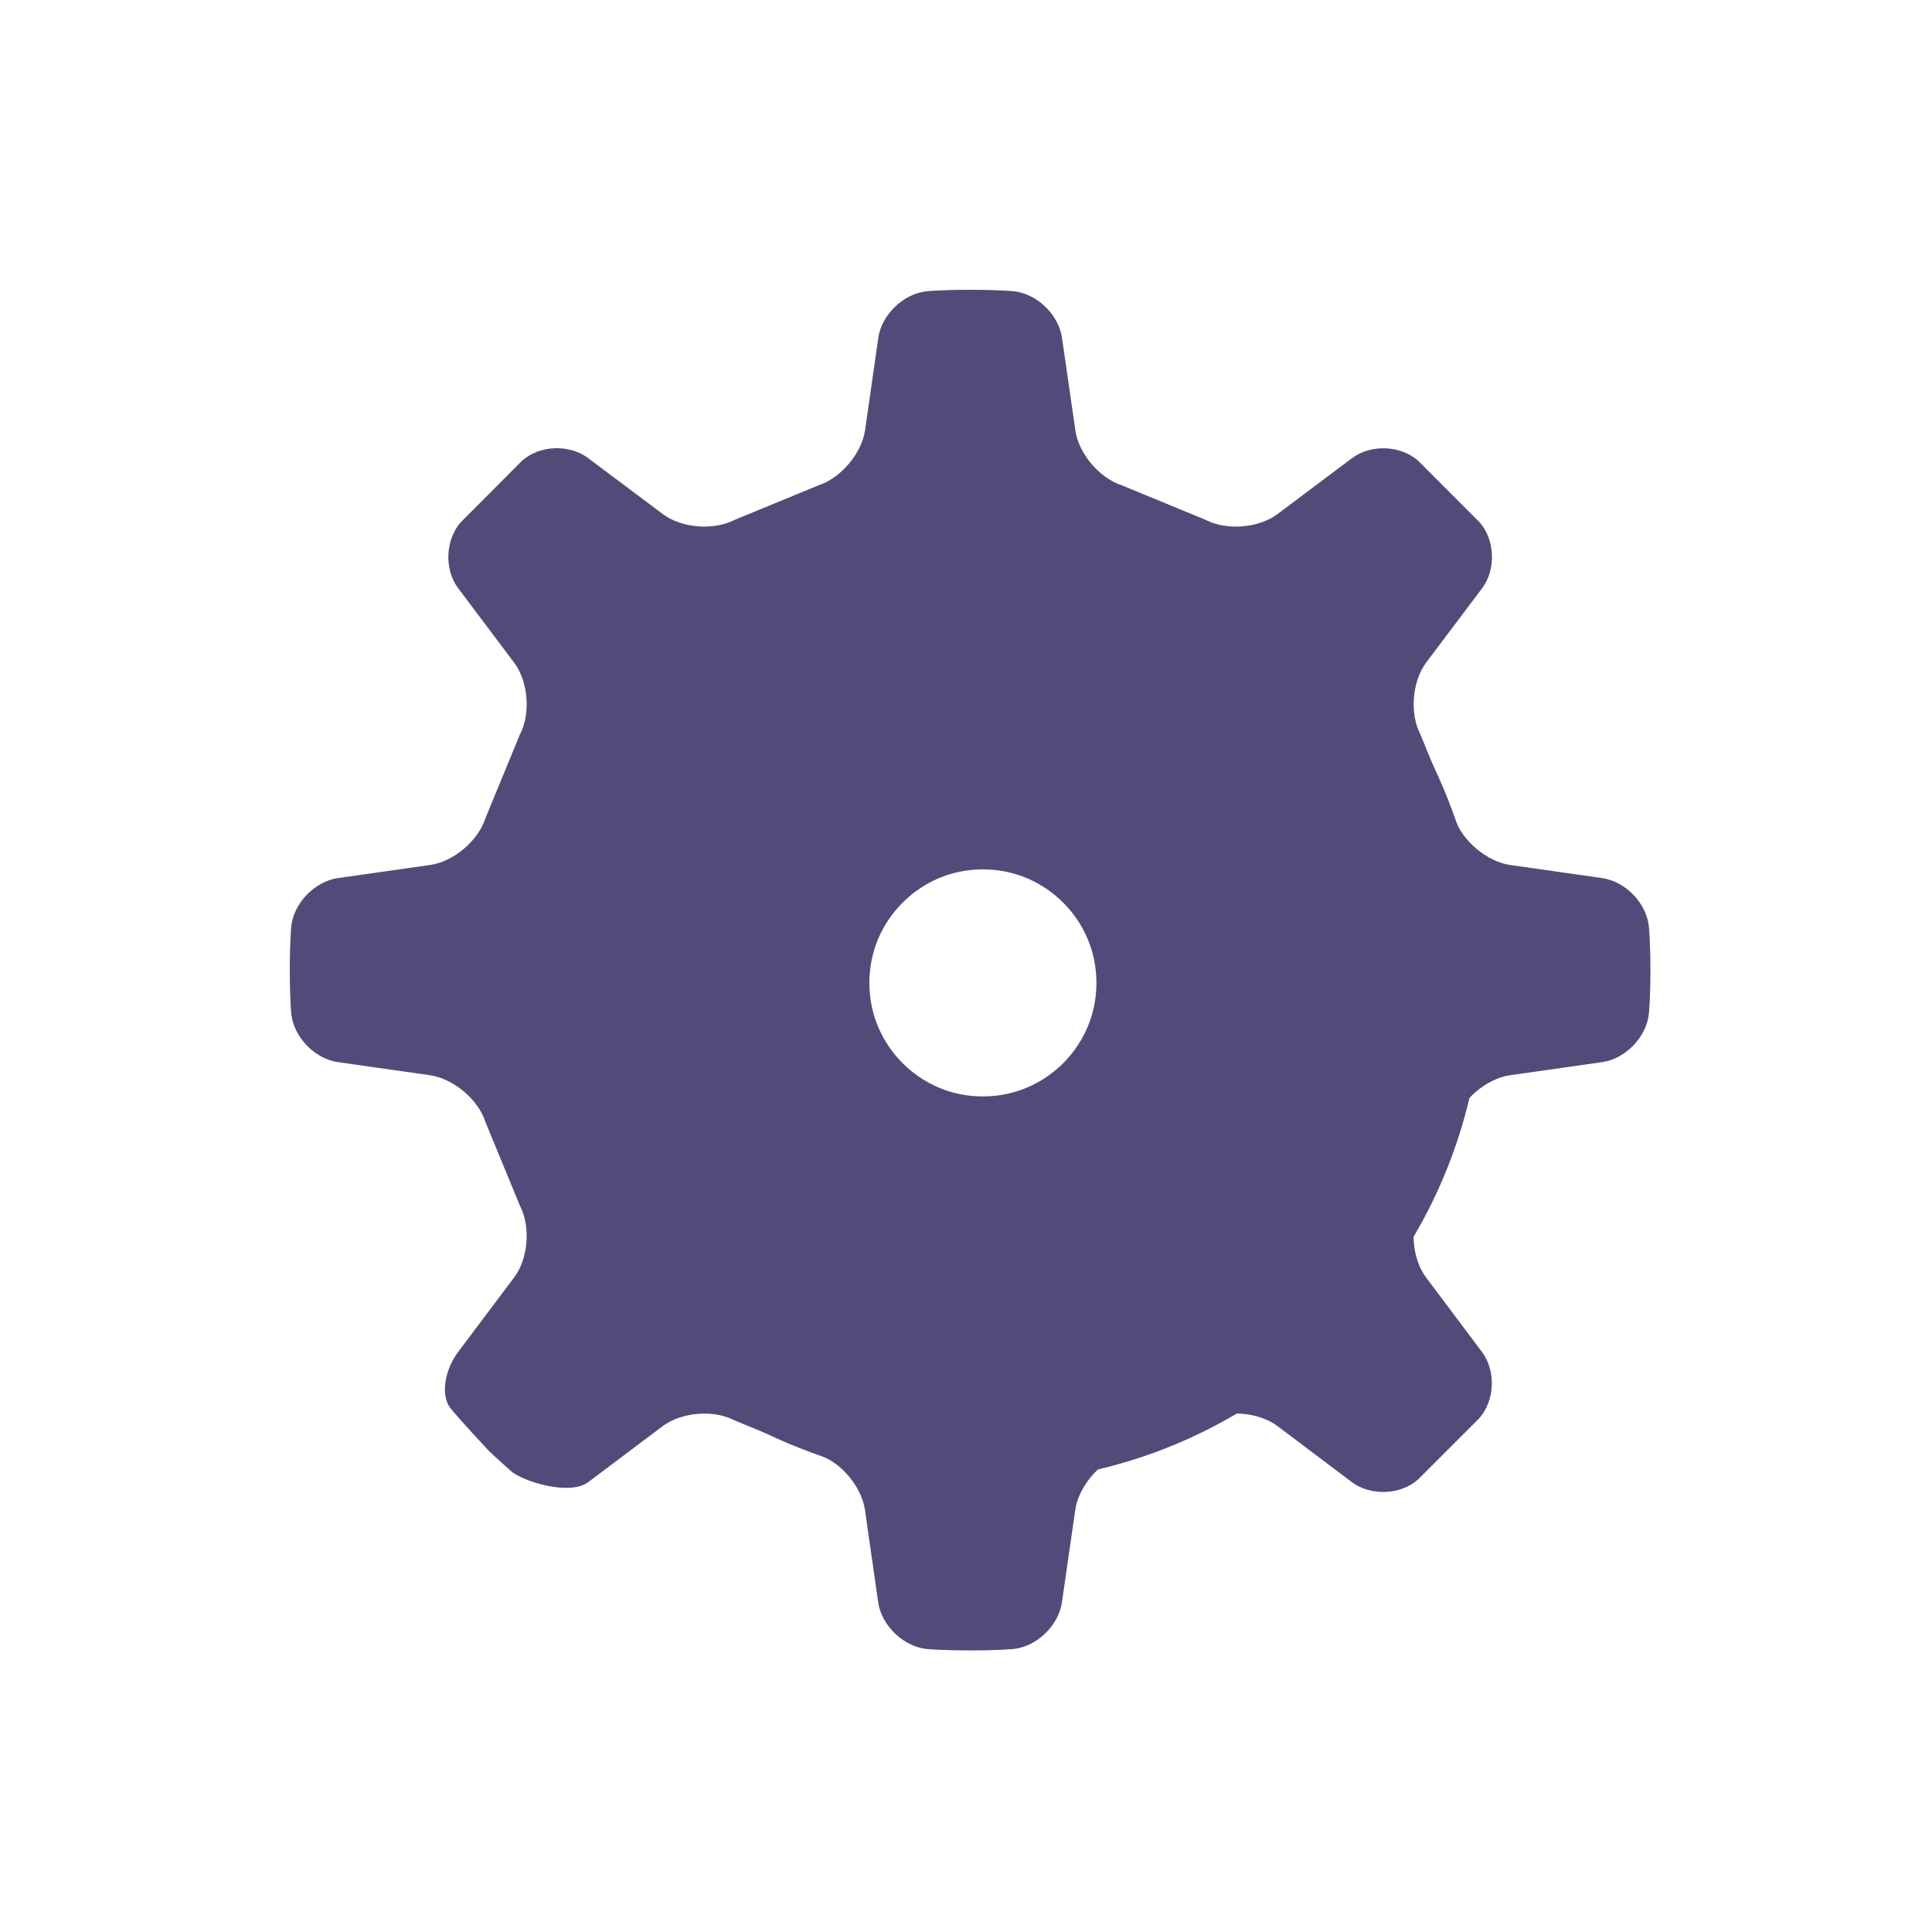
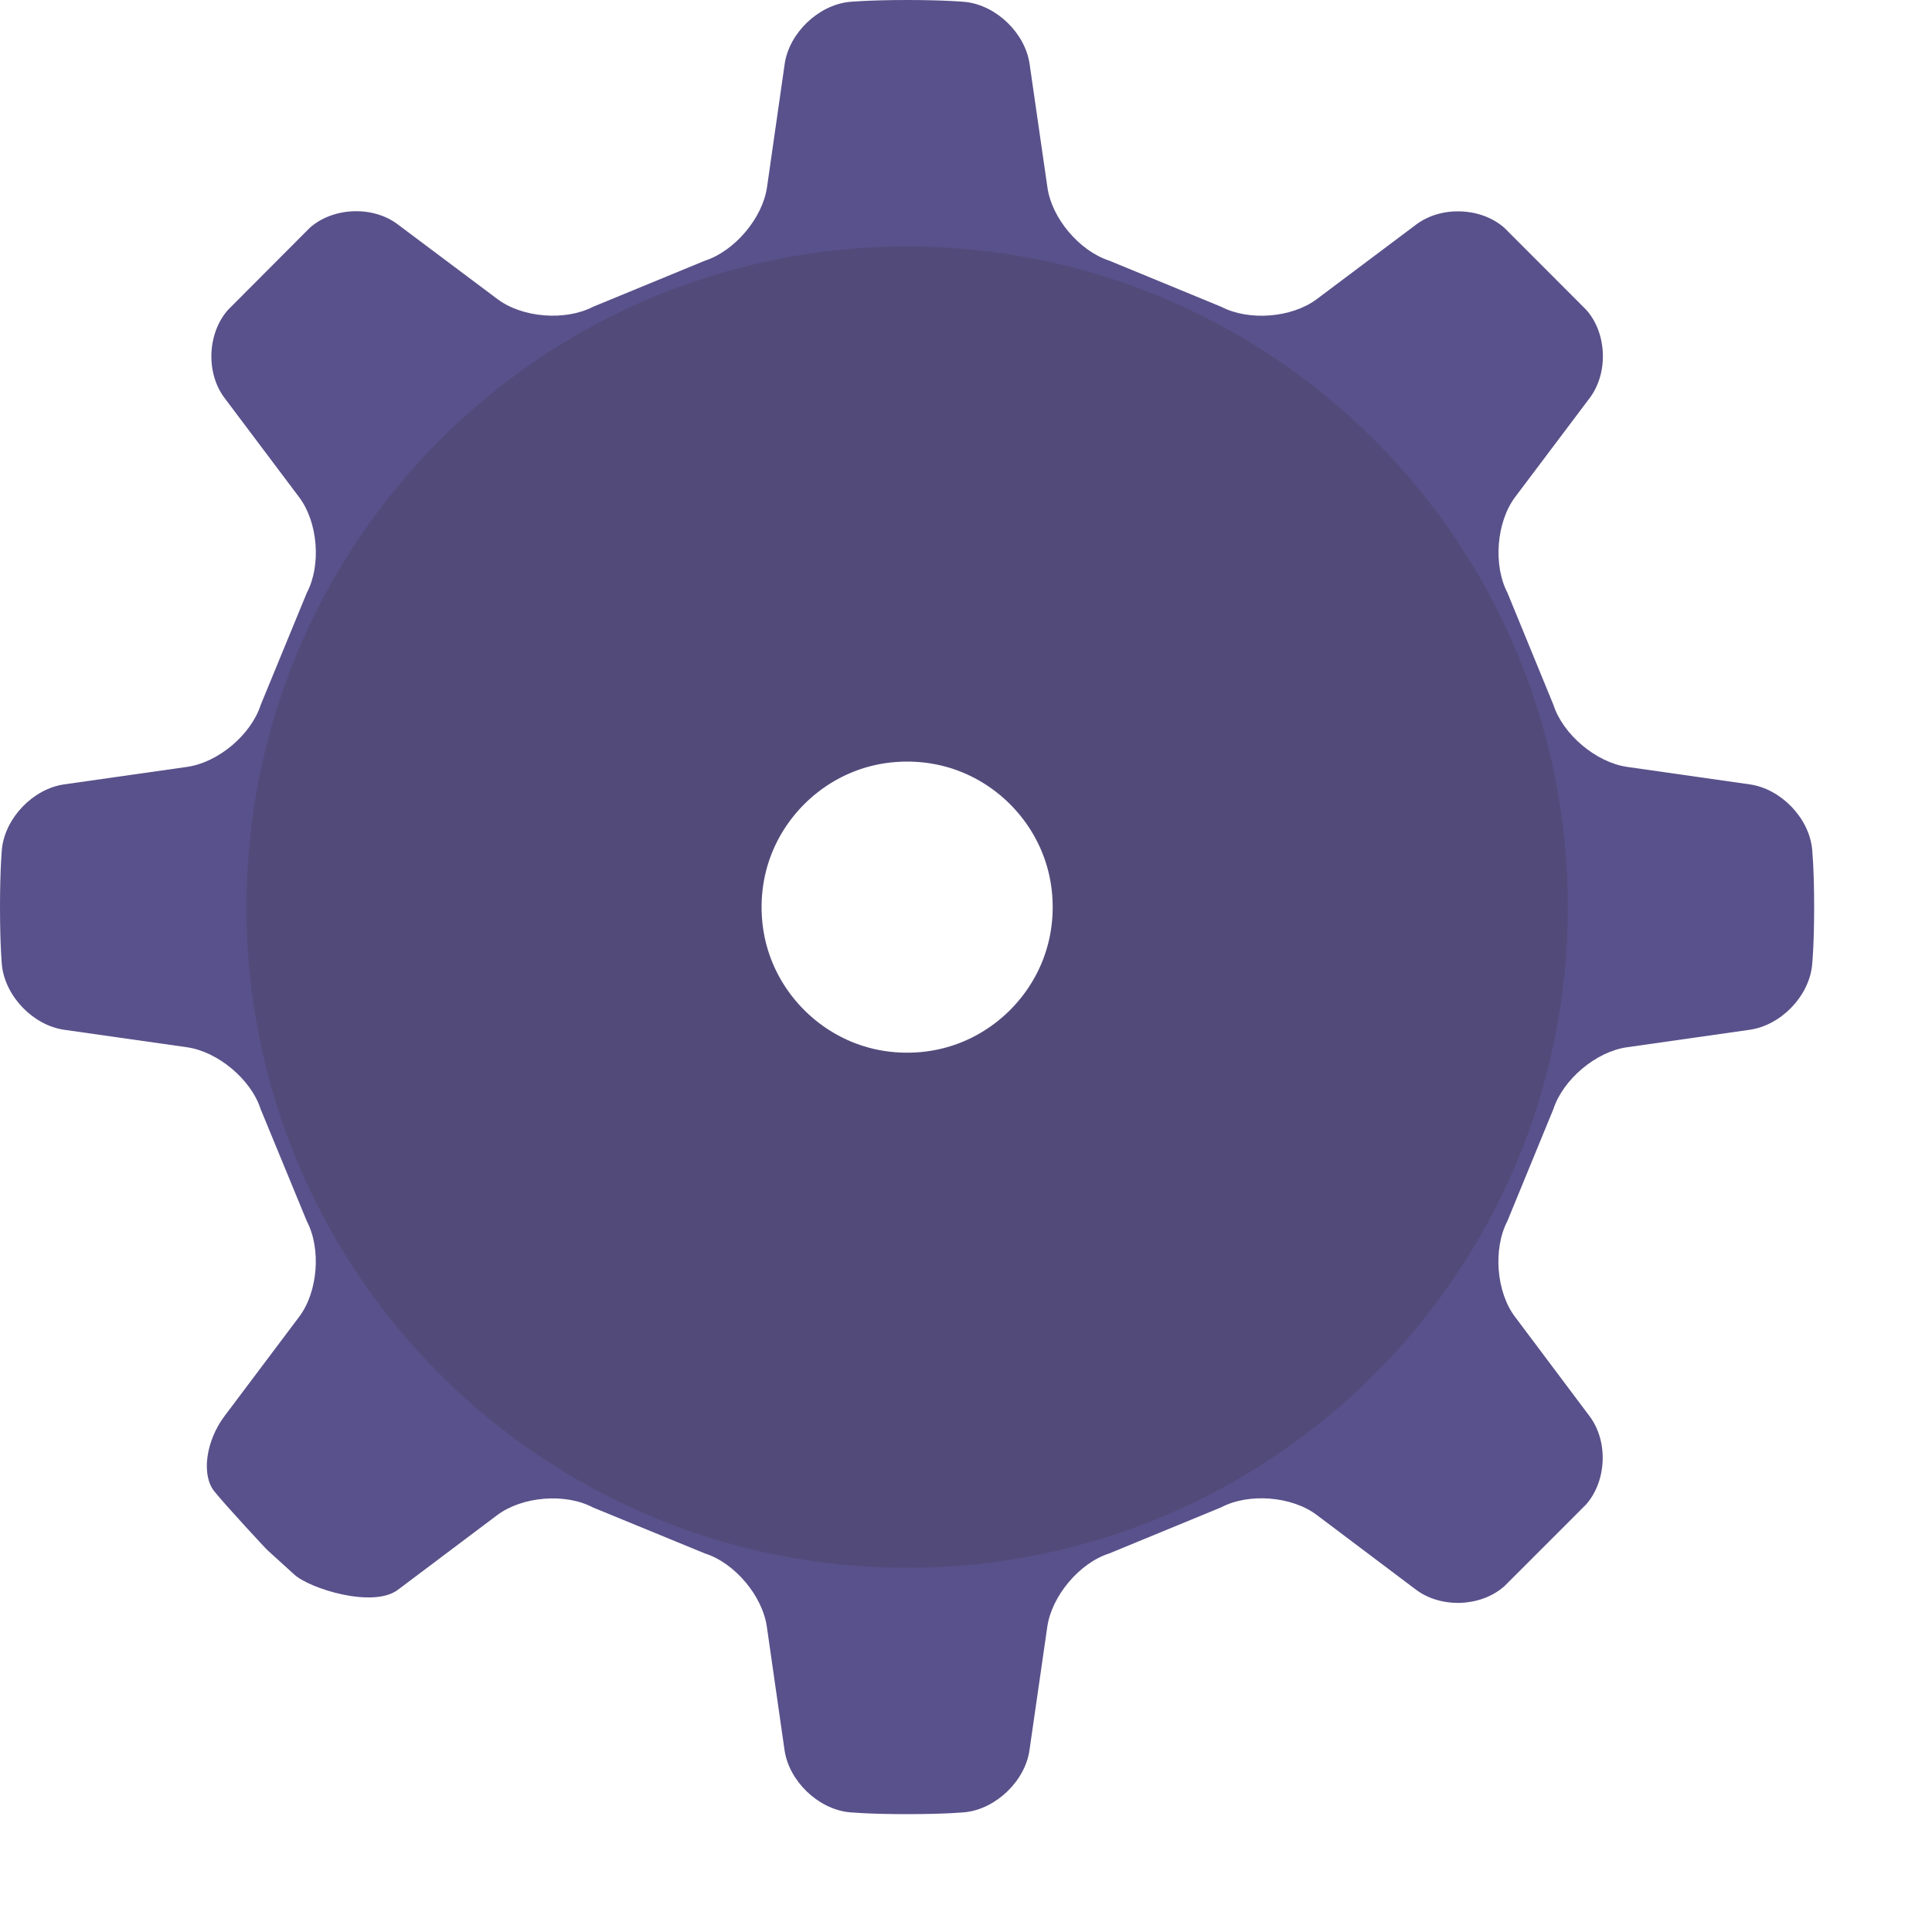
- <svg xmlns="http://www.w3.org/2000/svg" width="20px" height="20px" viewBox="0 0 20 20" version="1.1">
+ <svg xmlns="http://www.w3.org/2000/svg" width="15px" height="15px" viewBox="0 0 15 15" version="1.1">
  <defs />
-   <g id="Page-1" stroke="none" stroke-width="1" fill="none" fill-rule="evenodd">
-     <g id="Artboard-1-Copy-8">
-       <path d="M10.043,14.086 C7.809,14.086 5.999,12.275 5.999,10.043 C5.999,7.809 7.809,5.999 10.043,5.999 C12.277,5.999 14.086,7.812 14.086,10.043 C14.086,12.275 12.275,14.086 10.043,14.086 L10.043,14.086 Z M15.632,8.954 C15.392,8.919 15.135,8.703 15.061,8.473 L14.704,7.603 C14.592,7.389 14.618,7.055 14.762,6.861 L15.344,6.088 C15.488,5.894 15.477,5.587 15.316,5.406 L14.68,4.769 C14.498,4.609 14.192,4.597 13.997,4.742 L13.224,5.322 C13.03,5.468 12.697,5.494 12.482,5.382 L11.613,5.024 C11.381,4.949 11.165,4.694 11.132,4.454 L10.994,3.498 C10.96,3.258 10.736,3.041 10.495,3.015 C10.495,3.015 10.346,3 10.043,3 C9.742,3 9.592,3.015 9.592,3.015 C9.351,3.041 9.126,3.258 9.092,3.498 L8.955,4.454 C8.92,4.694 8.704,4.949 8.473,5.024 L7.604,5.382 C7.39,5.493 7.056,5.468 6.862,5.322 L6.088,4.742 C5.895,4.596 5.587,4.608 5.406,4.768 L4.77,5.406 C4.61,5.587 4.597,5.894 4.742,6.088 L5.323,6.861 C5.469,7.055 5.495,7.389 5.382,7.603 L5.024,8.473 C4.95,8.704 4.694,8.92 4.453,8.954 L3.497,9.09 C3.257,9.125 3.041,9.349 3.015,9.59 C3.015,9.59 3,9.74 3,10.043 C3,10.346 3.015,10.495 3.015,10.495 C3.041,10.736 3.257,10.96 3.497,10.995 L4.453,11.131 C4.693,11.166 4.95,11.381 5.024,11.612 L5.382,12.481 C5.495,12.696 5.468,13.031 5.323,13.223 L4.742,13.996 C4.597,14.19 4.562,14.454 4.665,14.58 C4.768,14.707 5.062,15.021 5.063,15.022 C5.063,15.024 5.163,15.114 5.284,15.224 C5.403,15.334 5.895,15.488 6.088,15.344 L6.862,14.762 C7.056,14.618 7.389,14.59 7.604,14.704 L8.473,15.061 C8.704,15.134 8.92,15.39 8.954,15.631 L9.091,16.587 C9.125,16.826 9.349,17.044 9.591,17.07 C9.591,17.07 9.74,17.085 10.042,17.085 C10.344,17.085 10.494,17.07 10.494,17.07 C10.734,17.044 10.96,16.826 10.993,16.587 L11.131,15.631 C11.165,15.392 11.381,15.134 11.612,15.061 L12.481,14.703 C12.695,14.59 13.029,14.616 13.223,14.762 L13.996,15.344 C14.191,15.488 14.497,15.477 14.679,15.316 L15.315,14.68 C15.475,14.497 15.487,14.19 15.342,13.996 L14.762,13.223 C14.617,13.031 14.591,12.696 14.703,12.481 L15.06,11.612 C15.135,11.381 15.391,11.165 15.631,11.131 L16.586,10.995 C16.827,10.96 17.044,10.736 17.069,10.495 C17.069,10.495 17.085,10.346 17.085,10.043 C17.085,9.74 17.069,9.59 17.069,9.59 C17.044,9.349 16.827,9.125 16.586,9.09 L15.632,8.954 L15.632,8.954 Z" id="Shape" fill="#524B7A" />
-       <ellipse id="Oval" stroke="#524B7A" stroke-width="4" cx="10.175" cy="10.175" rx="3.175" ry="3.175" />
+   <g id="02-16-2016" stroke="none" stroke-width="1" fill="none" fill-rule="evenodd">
+     <g id="UI_web_toolkit" transform="translate(-2864, -357)">
+       <g id="icons" transform="translate(1821, 218)">
+         <g id="settings" transform="translate(1043, 139)">
+           <path d="M7.043,11.086 C4.809,11.086 2.999,9.275 2.999,7.043 C2.999,4.809 4.809,2.999 7.043,2.999 C9.277,2.999 11.086,4.812 11.086,7.043 C11.086,9.275 9.275,11.086 7.043,11.086 L7.043,11.086 Z M12.632,5.954 C12.392,5.919 12.135,5.703 12.061,5.473 L11.704,4.603 C11.592,4.389 11.618,4.055 11.762,3.861 L12.344,3.088 C12.488,2.894 12.477,2.587 12.316,2.406 L11.68,1.769 C11.498,1.609 11.192,1.597 10.997,1.742 L10.224,2.322 C10.03,2.468 9.697,2.494 9.482,2.382 L8.613,2.024 C8.381,1.949 8.165,1.694 8.132,1.454 L7.994,0.498 C7.96,0.258 7.736,0.041 7.495,0.015 C7.495,0.015 7.346,4.97379915e-14 7.043,4.97379915e-14 C6.742,4.97379915e-14 6.592,0.015 6.592,0.015 C6.351,0.041 6.126,0.258 6.092,0.498 L5.955,1.454 C5.92,1.694 5.704,1.949 5.473,2.024 L4.604,2.382 C4.39,2.493 4.056,2.468 3.862,2.322 L3.088,1.742 C2.895,1.596 2.587,1.608 2.406,1.768 L1.77,2.406 C1.61,2.587 1.597,2.894 1.742,3.088 L2.323,3.861 C2.469,4.055 2.495,4.389 2.382,4.603 L2.024,5.473 C1.95,5.704 1.694,5.92 1.453,5.954 L0.497,6.09 C0.257,6.125 0.041,6.349 0.015,6.59 C0.015,6.59 4.4408921e-15,6.74 4.4408921e-15,7.043 C4.4408921e-15,7.346 0.015,7.495 0.015,7.495 C0.041,7.736 0.257,7.96 0.497,7.995 L1.453,8.131 C1.693,8.166 1.95,8.381 2.024,8.612 L2.382,9.481 C2.495,9.696 2.468,10.031 2.323,10.223 L1.742,10.996 C1.597,11.19 1.562,11.454 1.665,11.58 C1.768,11.707 2.062,12.021 2.063,12.022 C2.063,12.024 2.163,12.114 2.284,12.224 C2.403,12.334 2.895,12.488 3.088,12.344 L3.862,11.762 C4.056,11.618 4.389,11.59 4.604,11.704 L5.473,12.061 C5.704,12.134 5.92,12.39 5.954,12.631 L6.091,13.587 C6.125,13.826 6.349,14.044 6.591,14.07 C6.591,14.07 6.74,14.085 7.042,14.085 C7.344,14.085 7.494,14.07 7.494,14.07 C7.734,14.044 7.96,13.826 7.993,13.587 L8.131,12.631 C8.165,12.392 8.381,12.134 8.612,12.061 L9.481,11.703 C9.695,11.59 10.029,11.616 10.223,11.762 L10.996,12.344 C11.191,12.488 11.497,12.477 11.679,12.316 L12.315,11.68 C12.475,11.497 12.487,11.19 12.342,10.996 L11.762,10.223 C11.617,10.031 11.591,9.696 11.703,9.481 L12.06,8.612 C12.135,8.381 12.391,8.165 12.631,8.131 L13.586,7.995 C13.827,7.96 14.044,7.736 14.069,7.495 C14.069,7.495 14.085,7.346 14.085,7.043 C14.085,6.74 14.069,6.59 14.069,6.59 C14.044,6.349 13.827,6.125 13.586,6.09 L12.632,5.954 L12.632,5.954 Z" id="Shape" fill="#59518B" />
+           <ellipse id="Oval" stroke="#524B7A" stroke-width="4" cx="7.043" cy="7.043" rx="3.13" ry="3.13" />
+         </g>
+       </g>
    </g>
  </g>
</svg>
